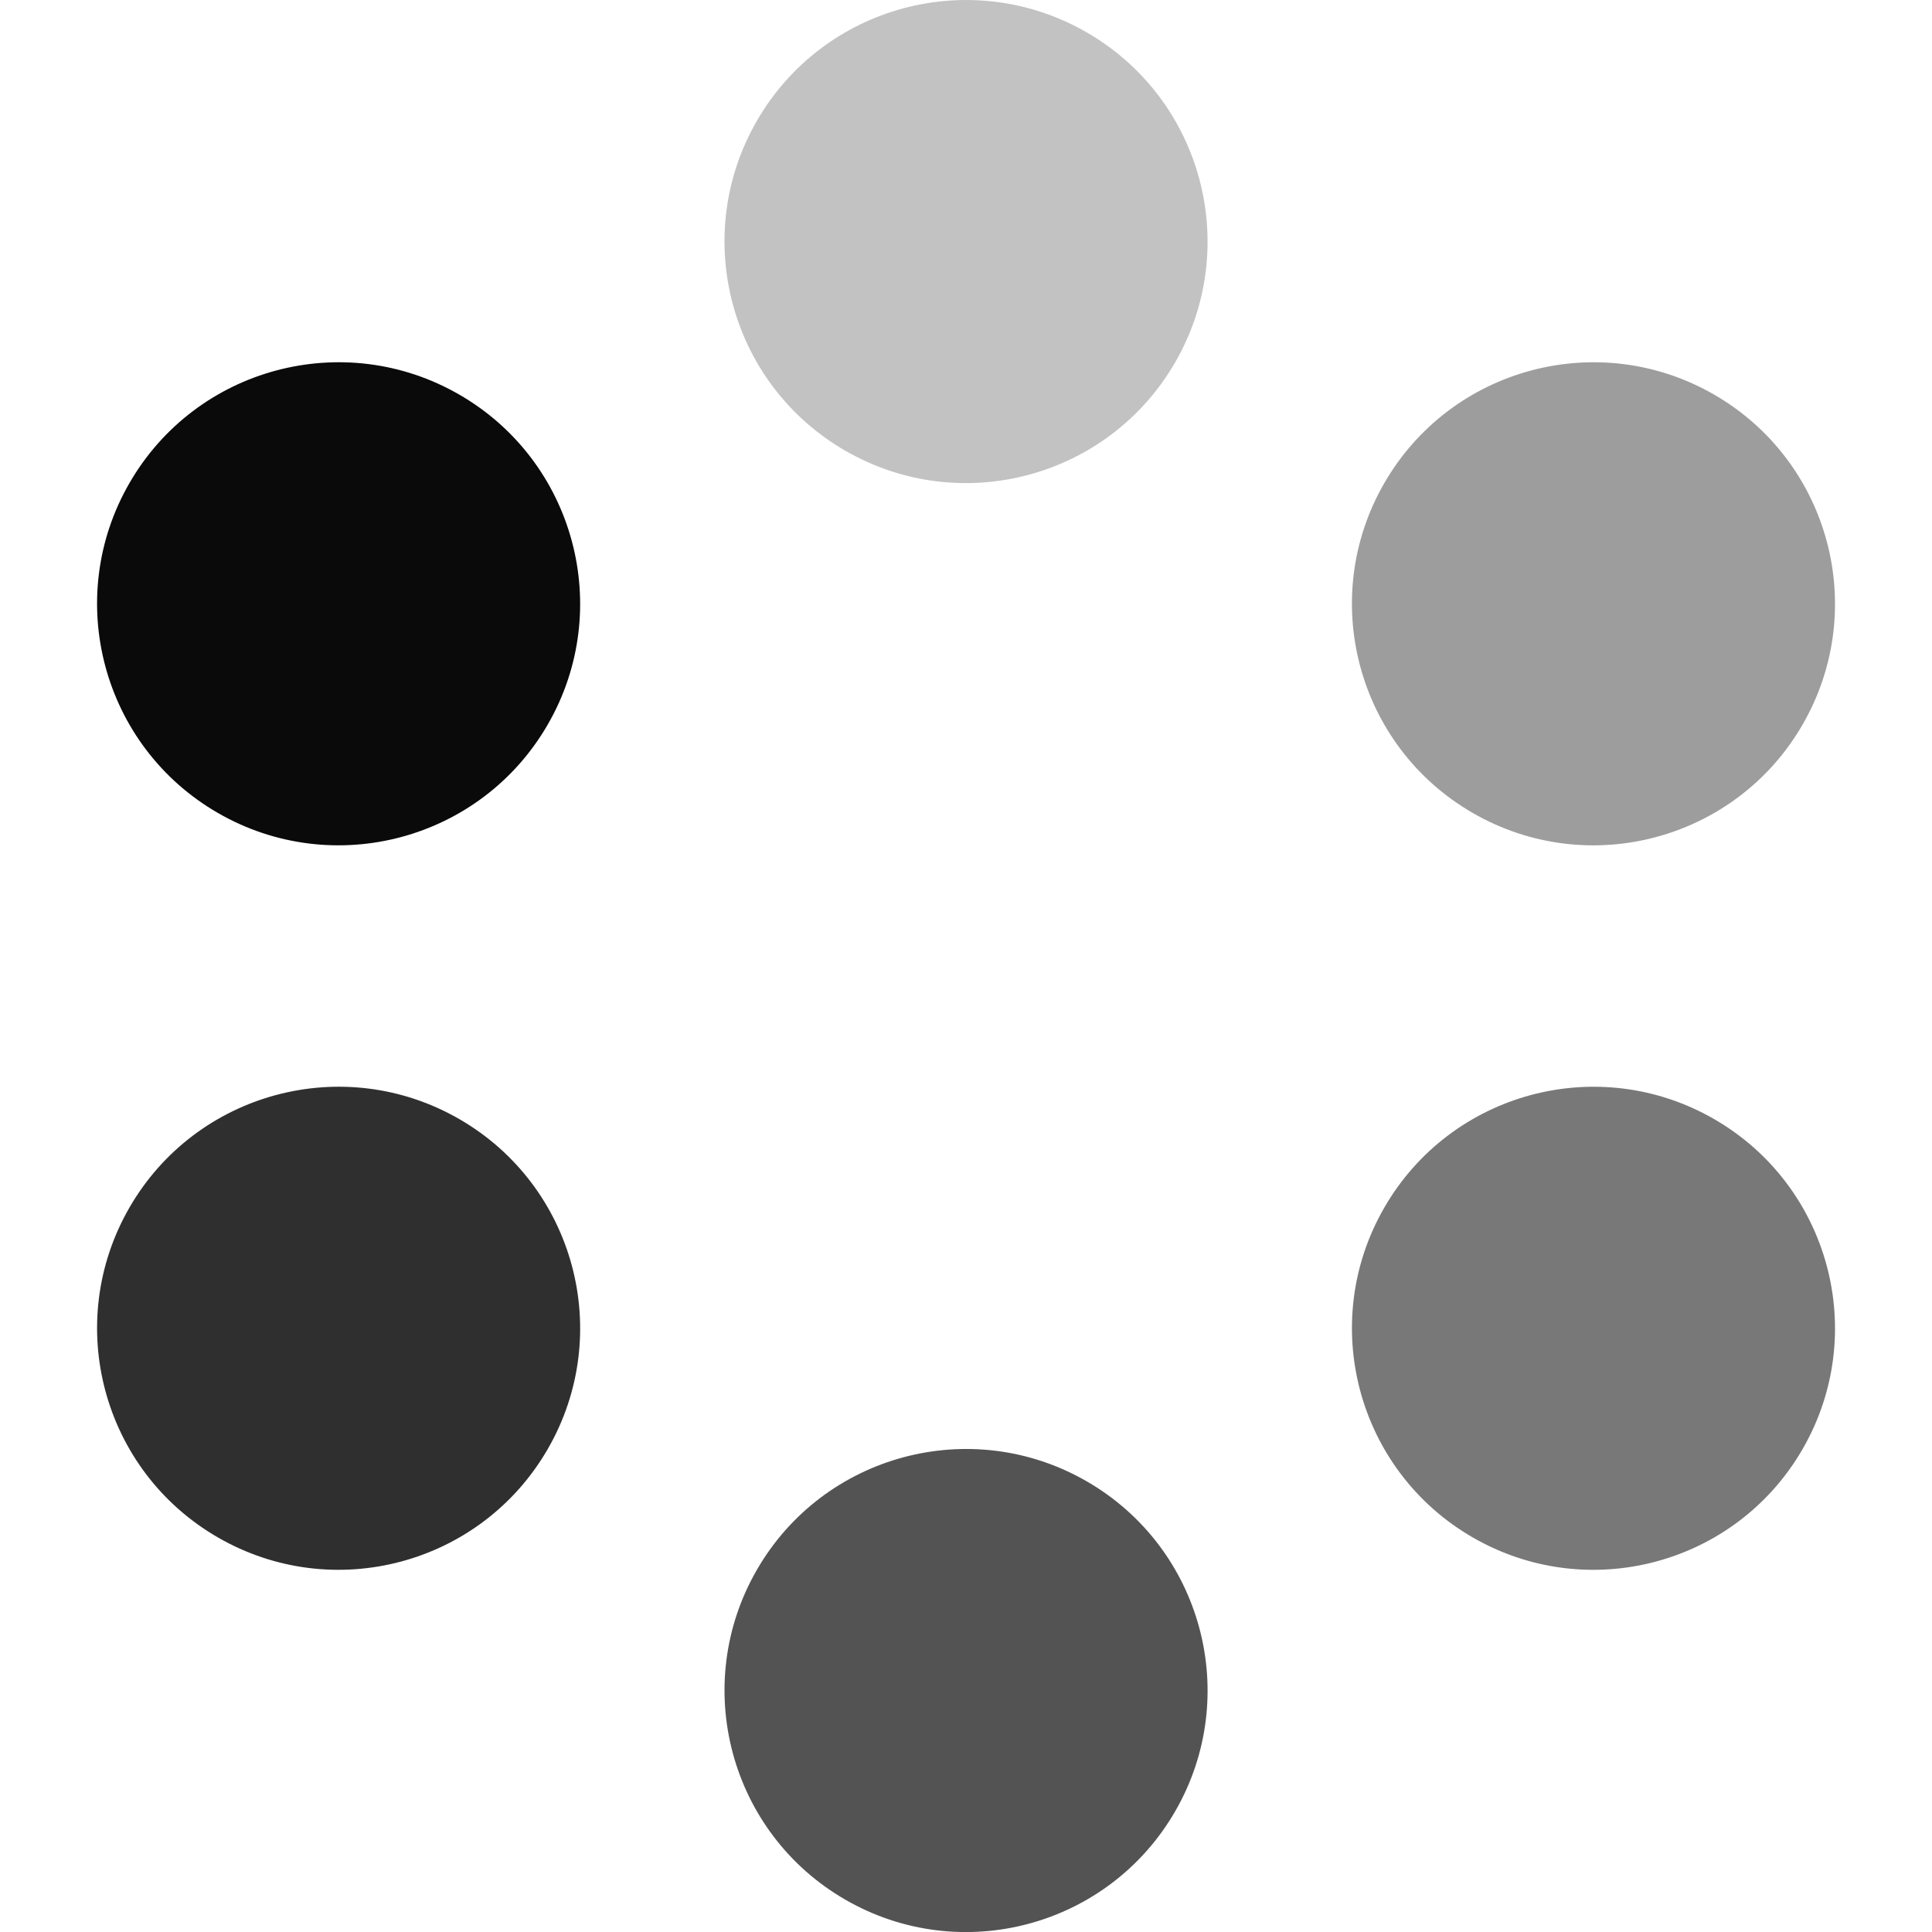
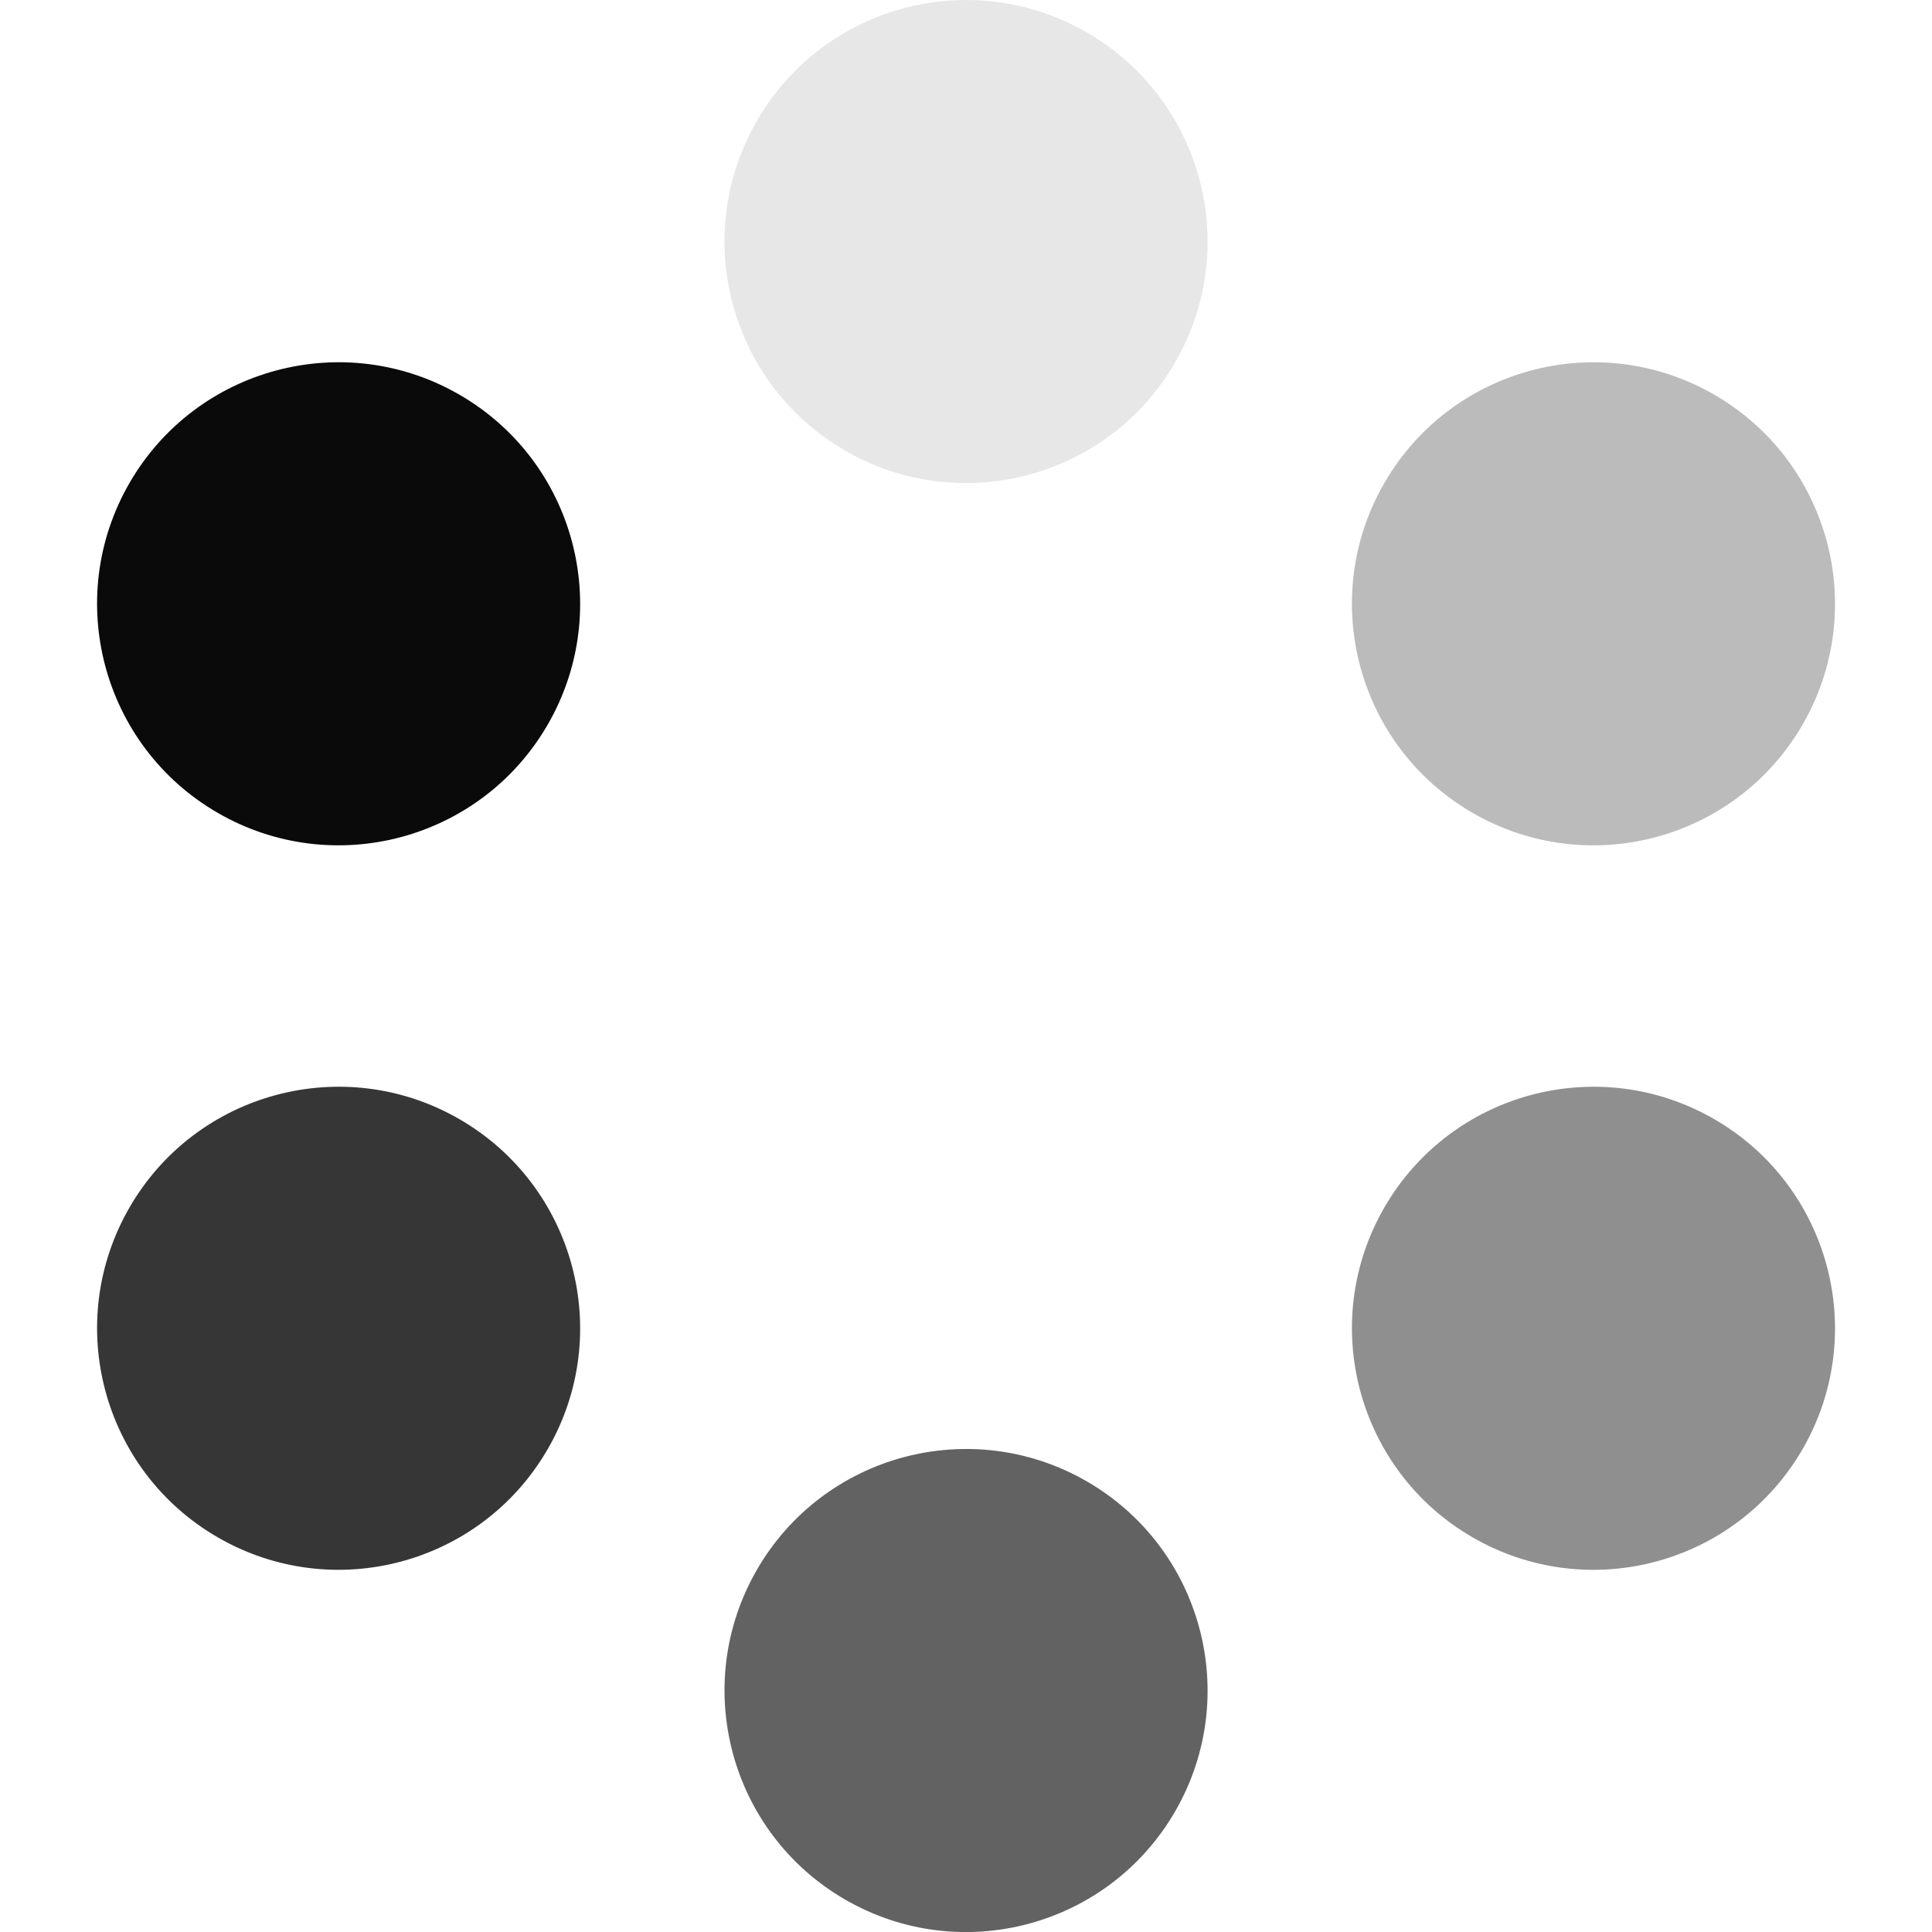
<svg xmlns="http://www.w3.org/2000/svg" width="16" height="16" viewBox="52 -51 16 16" version="1.1" style="fill:none;stroke-linecap:round;stroke-linejoin:round" id="svg9">
  <defs id="defs9" />
  <g transform="scale(1,-1)" id="g9" style="fill:#0a0a0a;fill-opacity:1;stroke:#e50000;stroke-opacity:1">
    <circle cx="67.239" cy="-24.462" r="2" style="fill:#0a0a0a;fill-opacity:1;stroke:none;stroke-width:0.25;stroke-opacity:1" id="circle1" transform="rotate(60)" />
-     <circle cx="62.043" cy="-27.462" r="2" style="opacity:0.85;fill:#0a0a0a;fill-opacity:1;stroke:none;stroke-width:0.25;stroke-opacity:1" id="circle2" transform="rotate(60)" />
-     <circle cx="62.043" cy="-33.462" r="2" style="opacity:0.7;fill:#0a0a0a;fill-opacity:1;stroke:none;stroke-width:0.25;stroke-opacity:1" id="circle3" transform="rotate(60)" />
-     <circle cx="67.239" cy="-36.462" r="2" style="opacity:0.55;fill:#0a0a0a;fill-opacity:1;stroke:none;stroke-width:0.25;stroke-opacity:1" id="circle4" transform="rotate(60)" />
-     <circle cx="72.435" cy="-33.462" r="2" style="opacity:0.4;fill:#0a0a0a;fill-opacity:1;stroke:none;stroke-width:0.25;stroke-opacity:1" id="circle5" transform="rotate(60)" />
-     <circle cx="72.435" cy="-27.462" r="2" style="opacity:0.25;fill:#0a0a0a;fill-opacity:1;stroke:none;stroke-width:0.25;stroke-opacity:1" id="circle6" transform="rotate(60)" />
+     <circle cx="62.043" cy="-27.462" r="2" style="opacity:0.82;fill:#0a0a0a;fill-opacity:1;stroke:none;stroke-width:0.25;stroke-opacity:1" id="circle2" transform="rotate(60)" />
+     <circle cx="62.043" cy="-33.462" r="2" style="opacity:0.64;fill:#0a0a0a;fill-opacity:1;stroke:none;stroke-width:0.25;stroke-opacity:1" id="circle3" transform="rotate(60)" />
+     <circle cx="67.239" cy="-36.462" r="2" style="opacity:0.46;fill:#0a0a0a;fill-opacity:1;stroke:none;stroke-width:0.25;stroke-opacity:1" id="circle4" transform="rotate(60)" />
+     <circle cx="72.435" cy="-33.462" r="2" style="opacity:0.28;fill:#0a0a0a;fill-opacity:1;stroke:none;stroke-width:0.25;stroke-opacity:1" id="circle5" transform="rotate(60)" />
+     <circle cx="72.435" cy="-27.462" r="2" style="opacity:0.1;fill:#0a0a0a;fill-opacity:1;stroke:none;stroke-width:0.25;stroke-opacity:1" id="circle6" transform="rotate(60)" />
  </g>
</svg>
